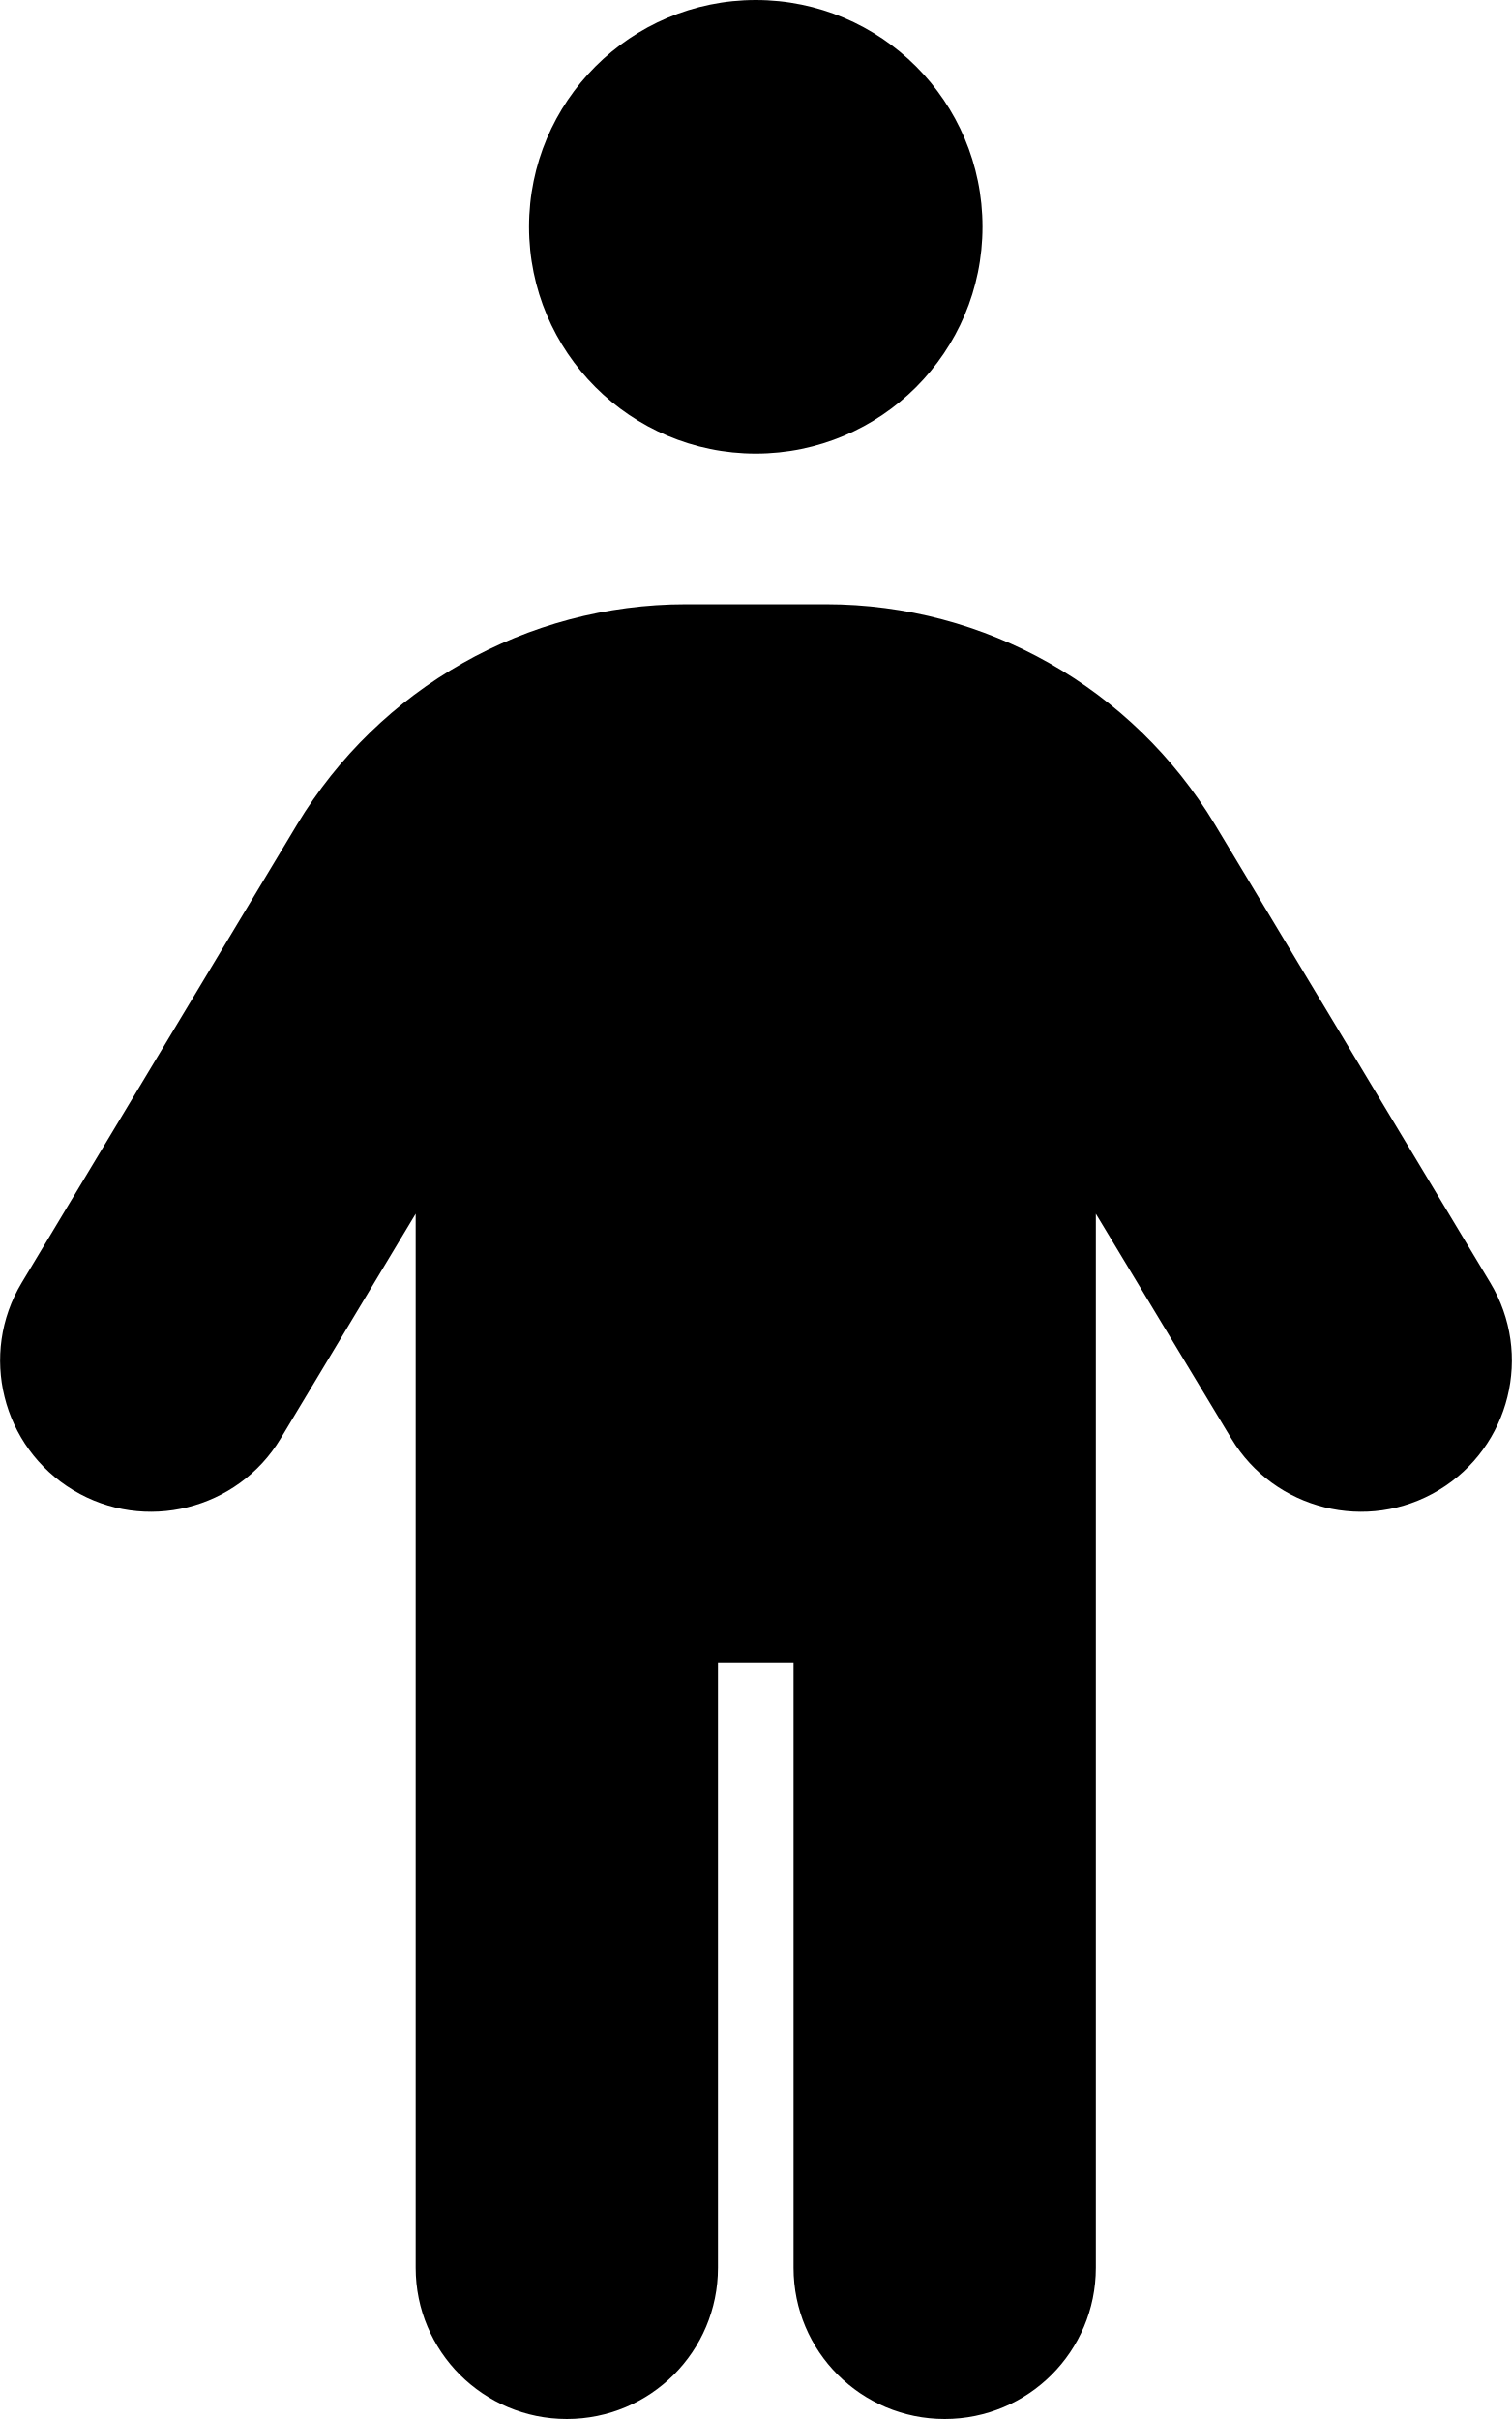
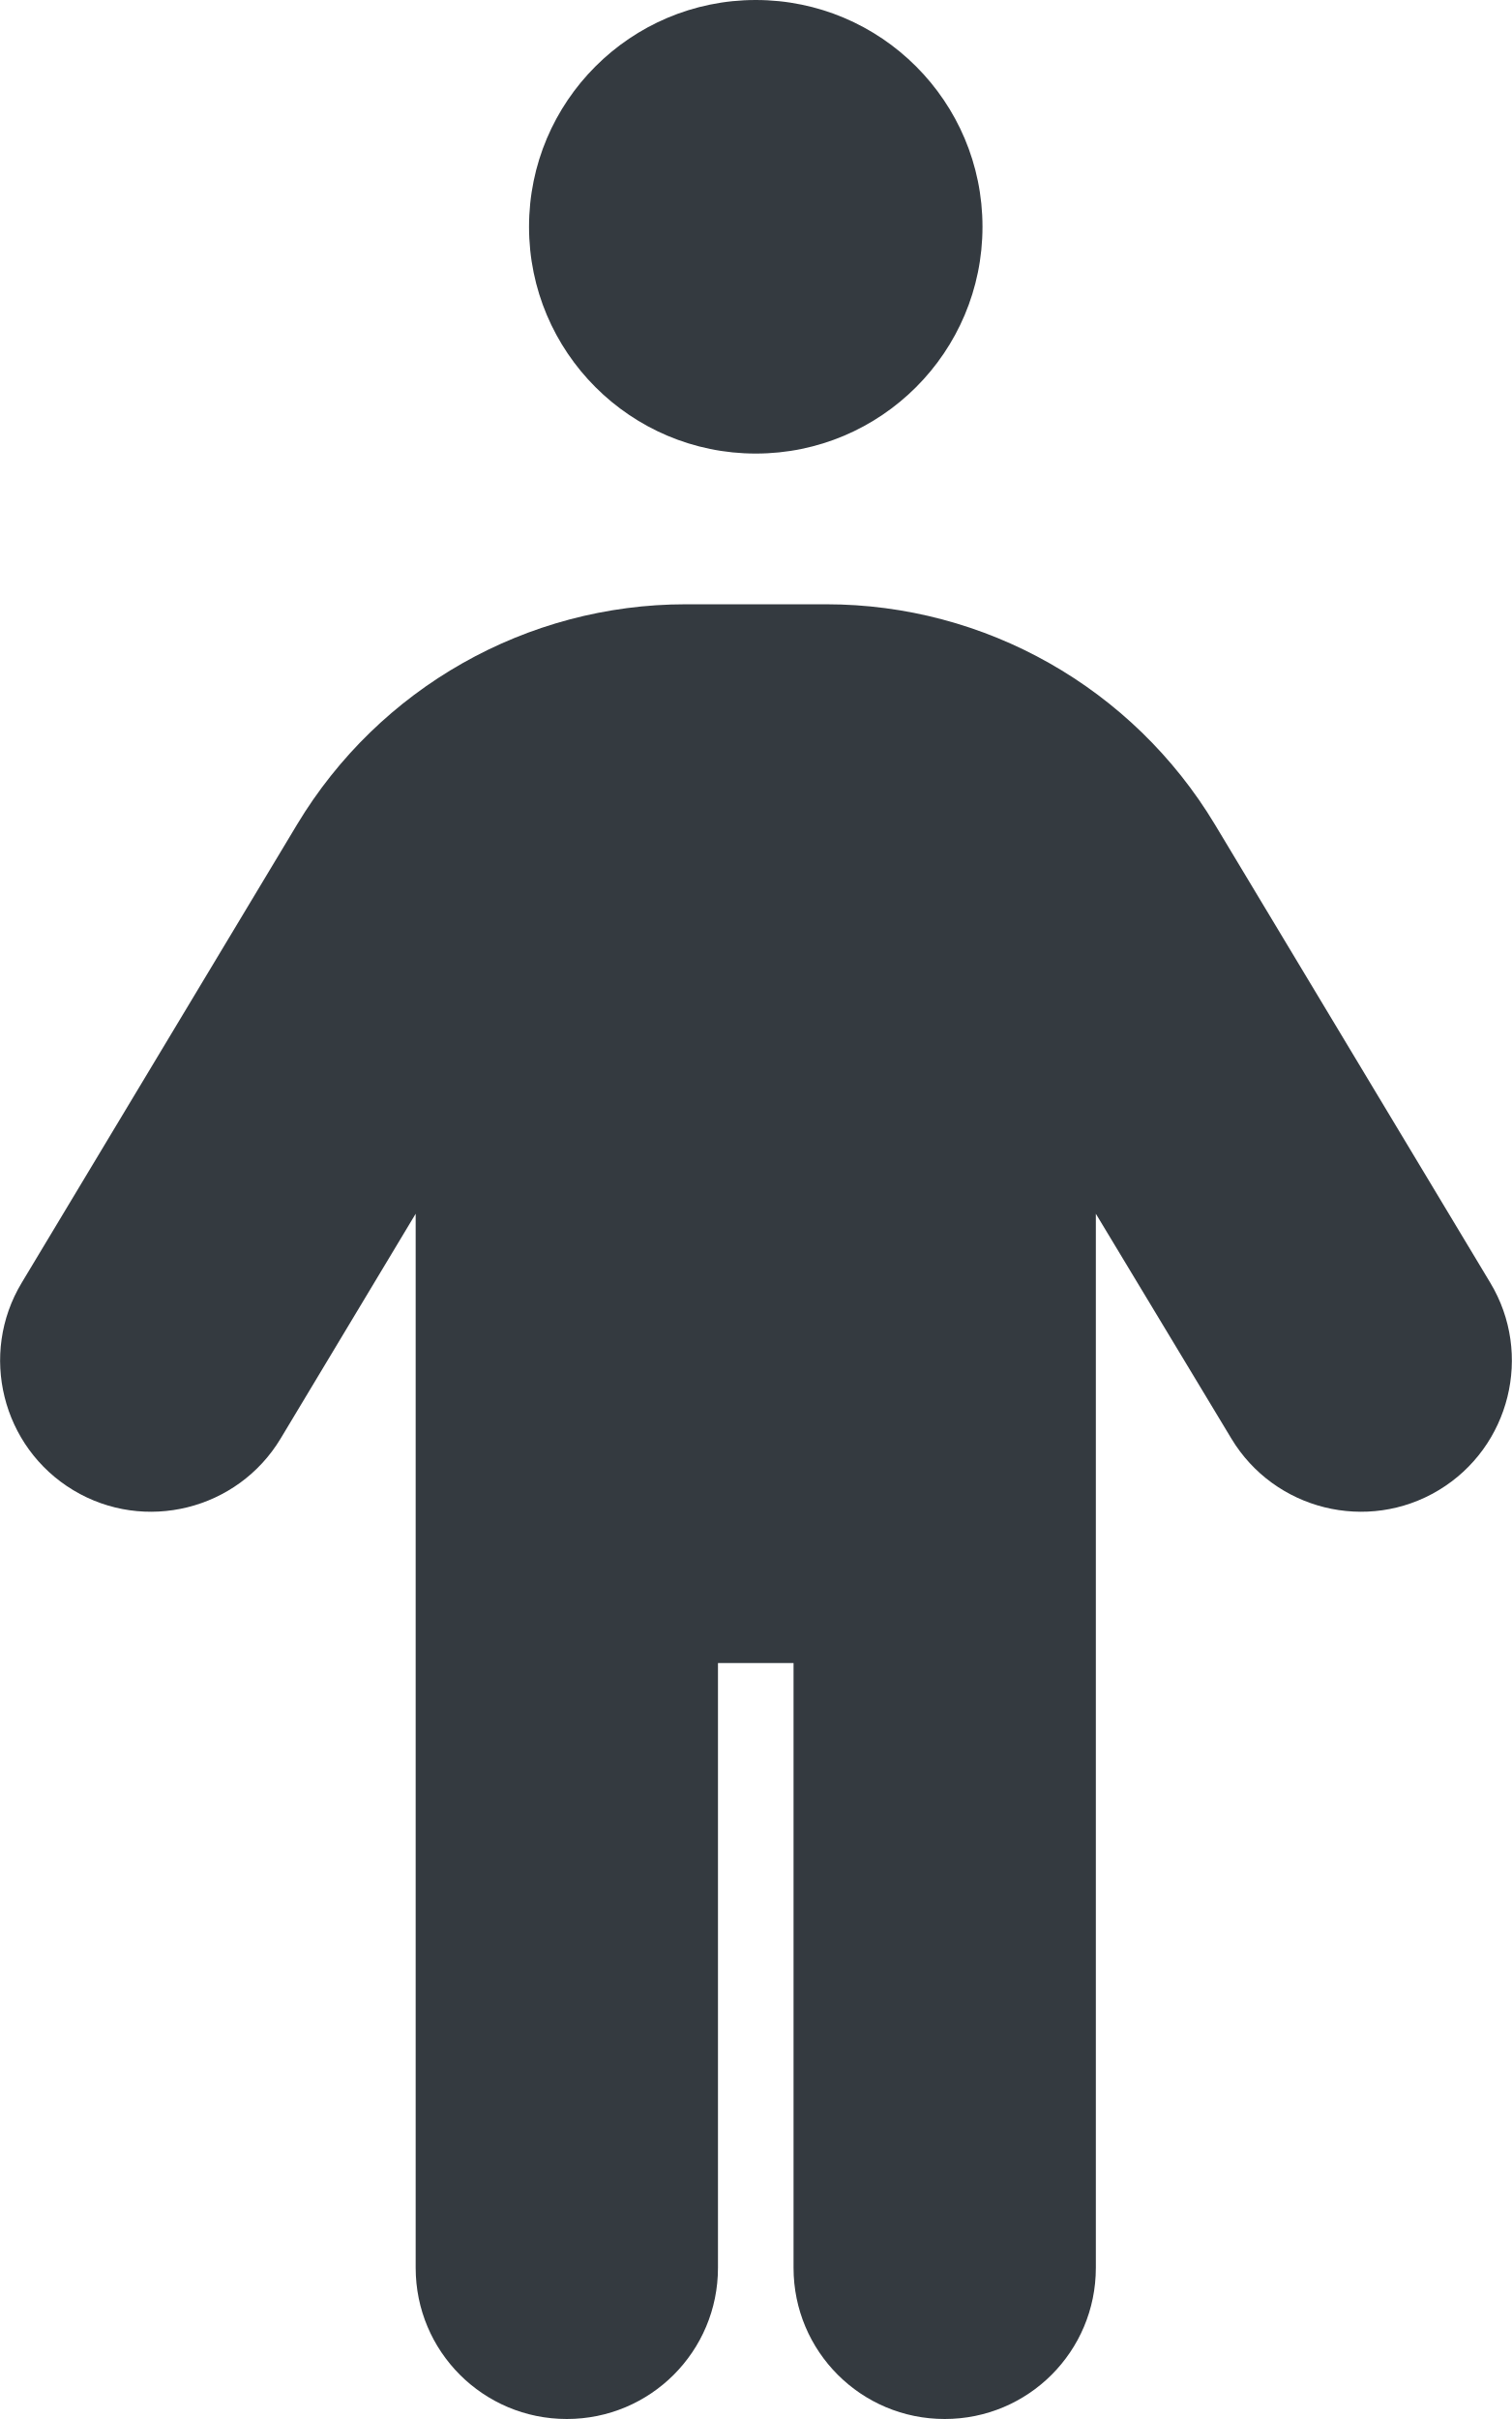
- <svg xmlns="http://www.w3.org/2000/svg" viewBox="0 0 320 512" width="100%" height="125">
-   <path d="M112 48a48 48 0 1 1 96 0 48 48 0 1 1 -96 0zm40 304V480c0 17.7-14.3 32-32 32s-32-14.3-32-32V256.9L59.4 304.5c-9.1 15.1-28.8 20-43.9 10.9s-20-28.8-10.9-43.9l58.3-97c17.4-28.9 48.6-46.6 82.3-46.6h29.7c33.7 0 64.9 17.7 82.3 46.6l58.3 97c9.1 15.1 4.2 34.8-10.9 43.9s-34.8 4.2-43.9-10.9L232 256.9V480c0 17.7-14.3 32-32 32s-32-14.3-32-32V352H152z" />
+ <svg xmlns="http://www.w3.org/2000/svg" viewBox="0 0 320 512" width="100%" height="75">
+   <path d="M112 48a48 48 0 1 1 96 0 48 48 0 1 1 -96 0zm40 304V480c0 17.7-14.3 32-32 32s-32-14.3-32-32V256.9L59.4 304.5c-9.1 15.1-28.8 20-43.9 10.9s-20-28.8-10.9-43.9l58.3-97c17.4-28.9 48.6-46.6 82.3-46.6h29.7c33.7 0 64.9 17.7 82.3 46.6l58.3 97c9.1 15.1 4.2 34.8-10.9 43.9s-34.8 4.2-43.9-10.9L232 256.9V480c0 17.7-14.3 32-32 32s-32-14.3-32-32V352H152z" fill="#343a40" />
</svg>
